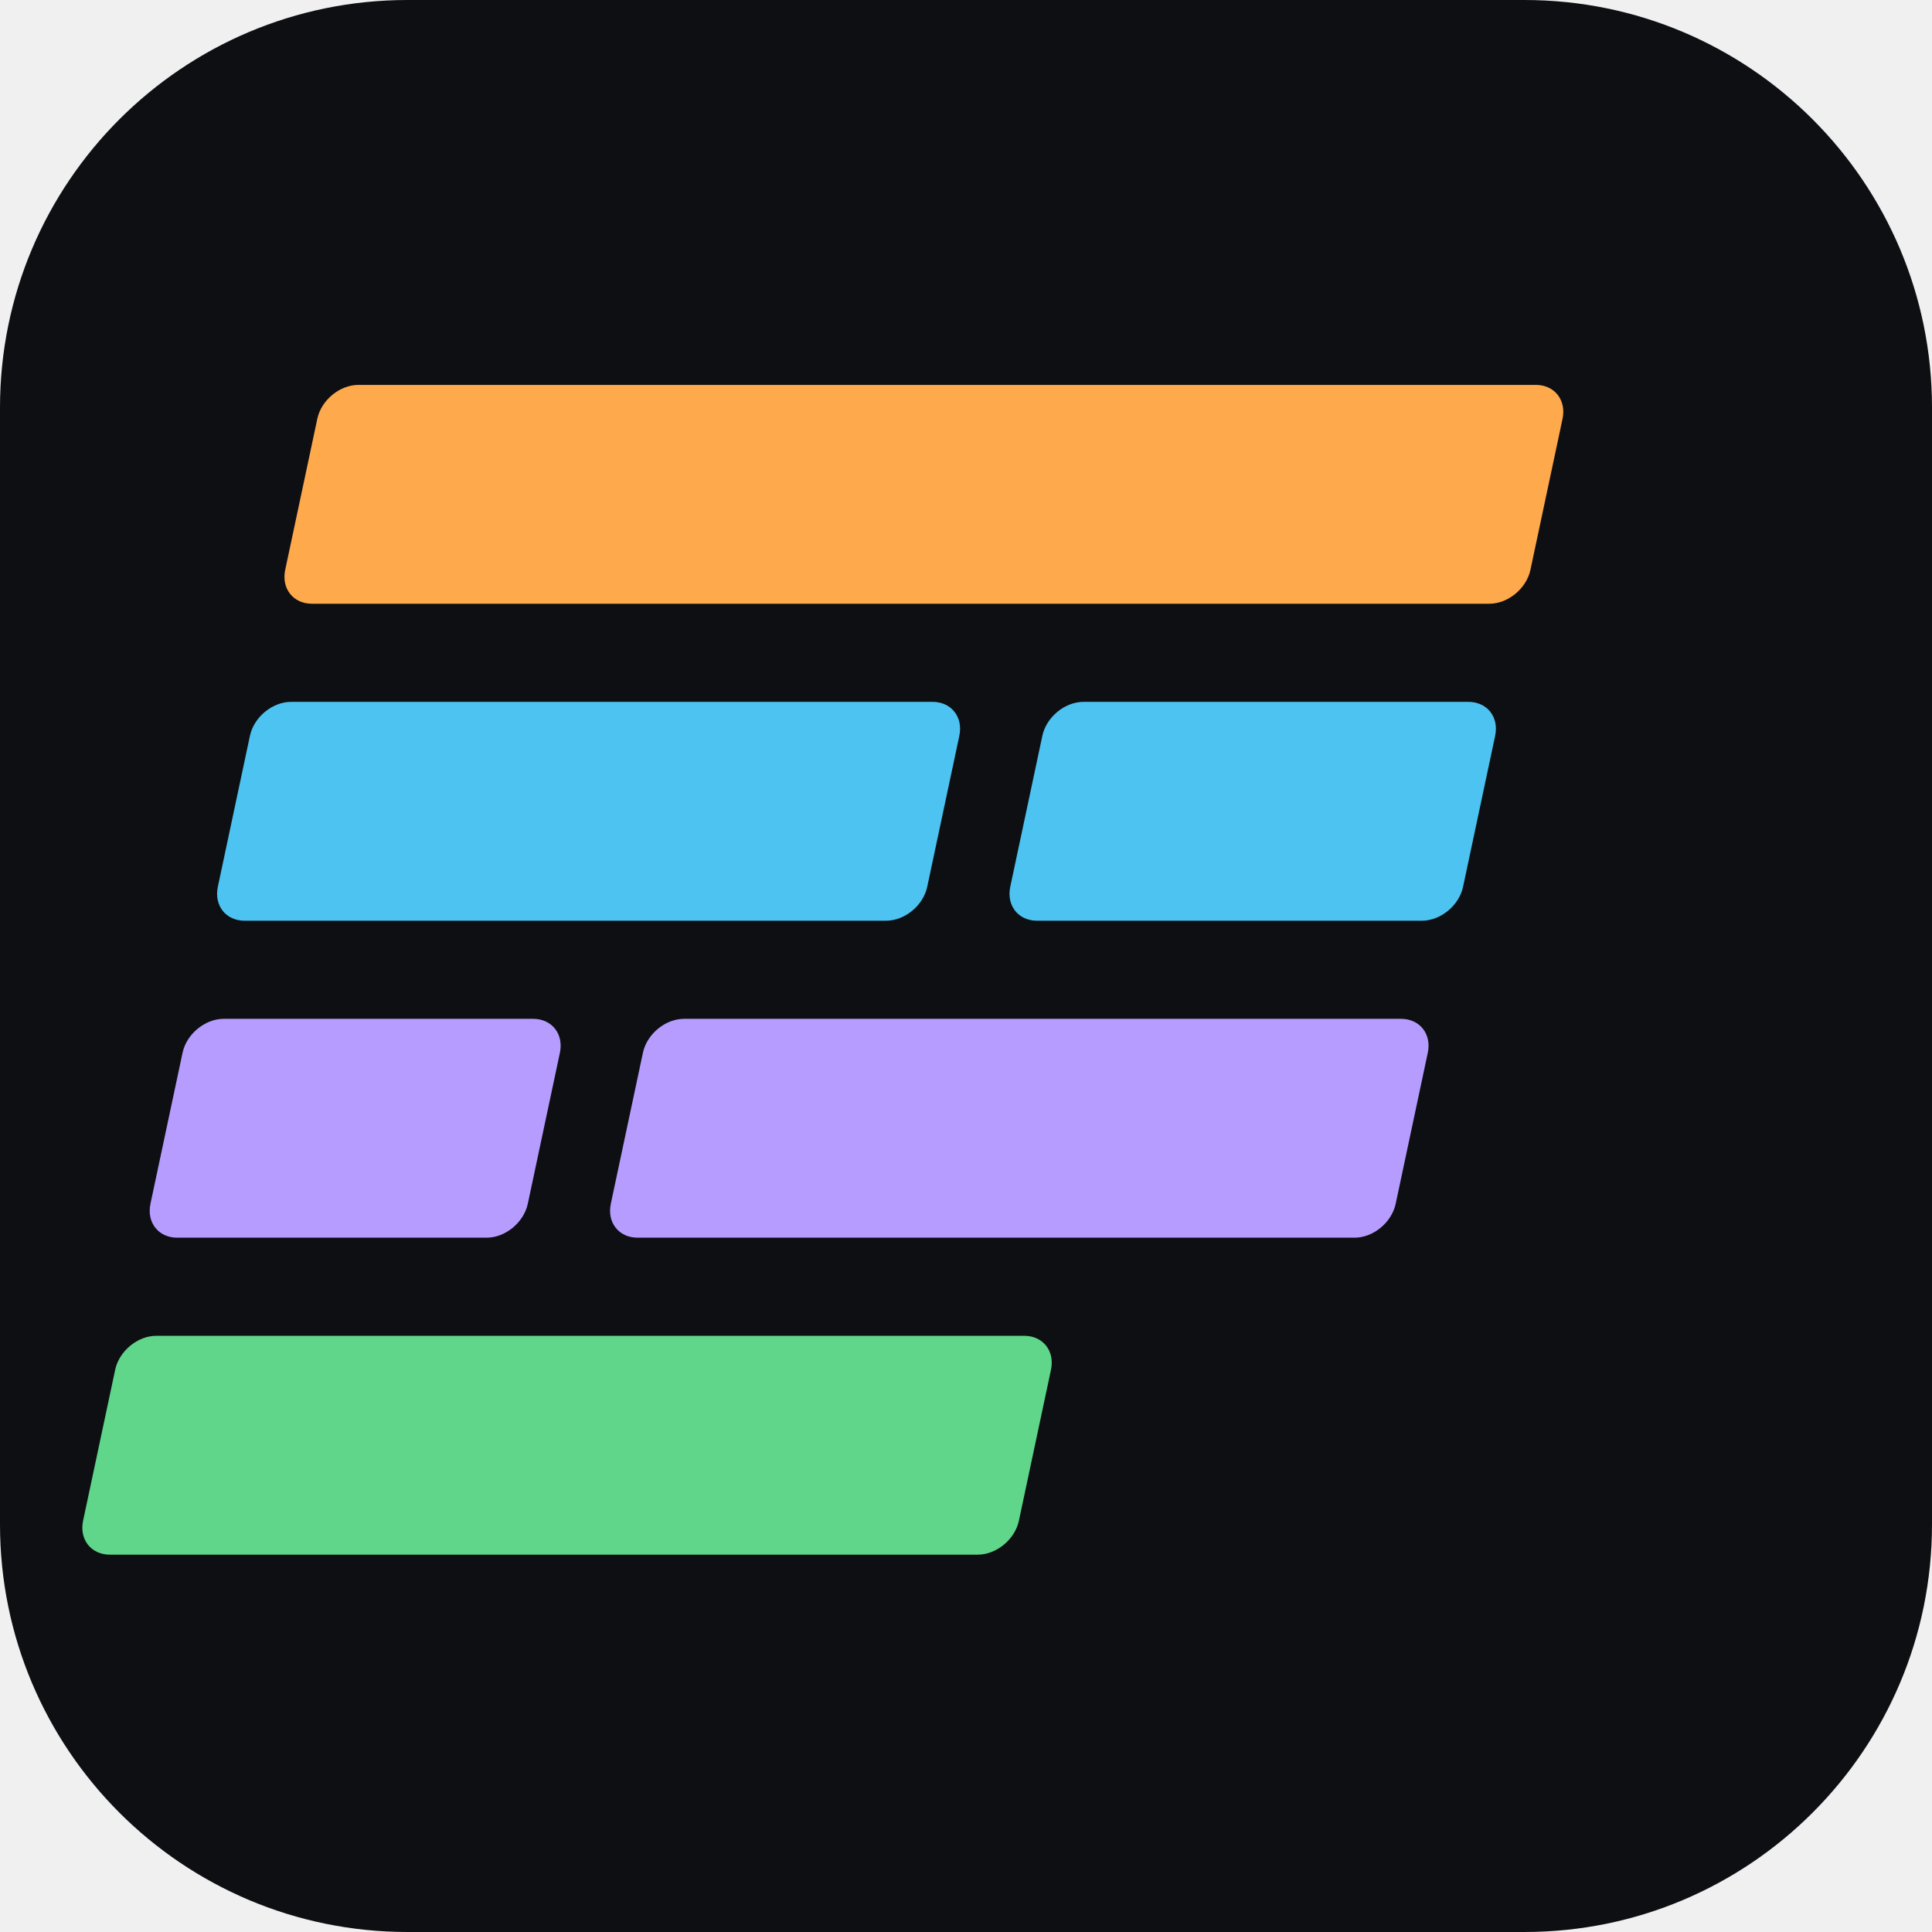
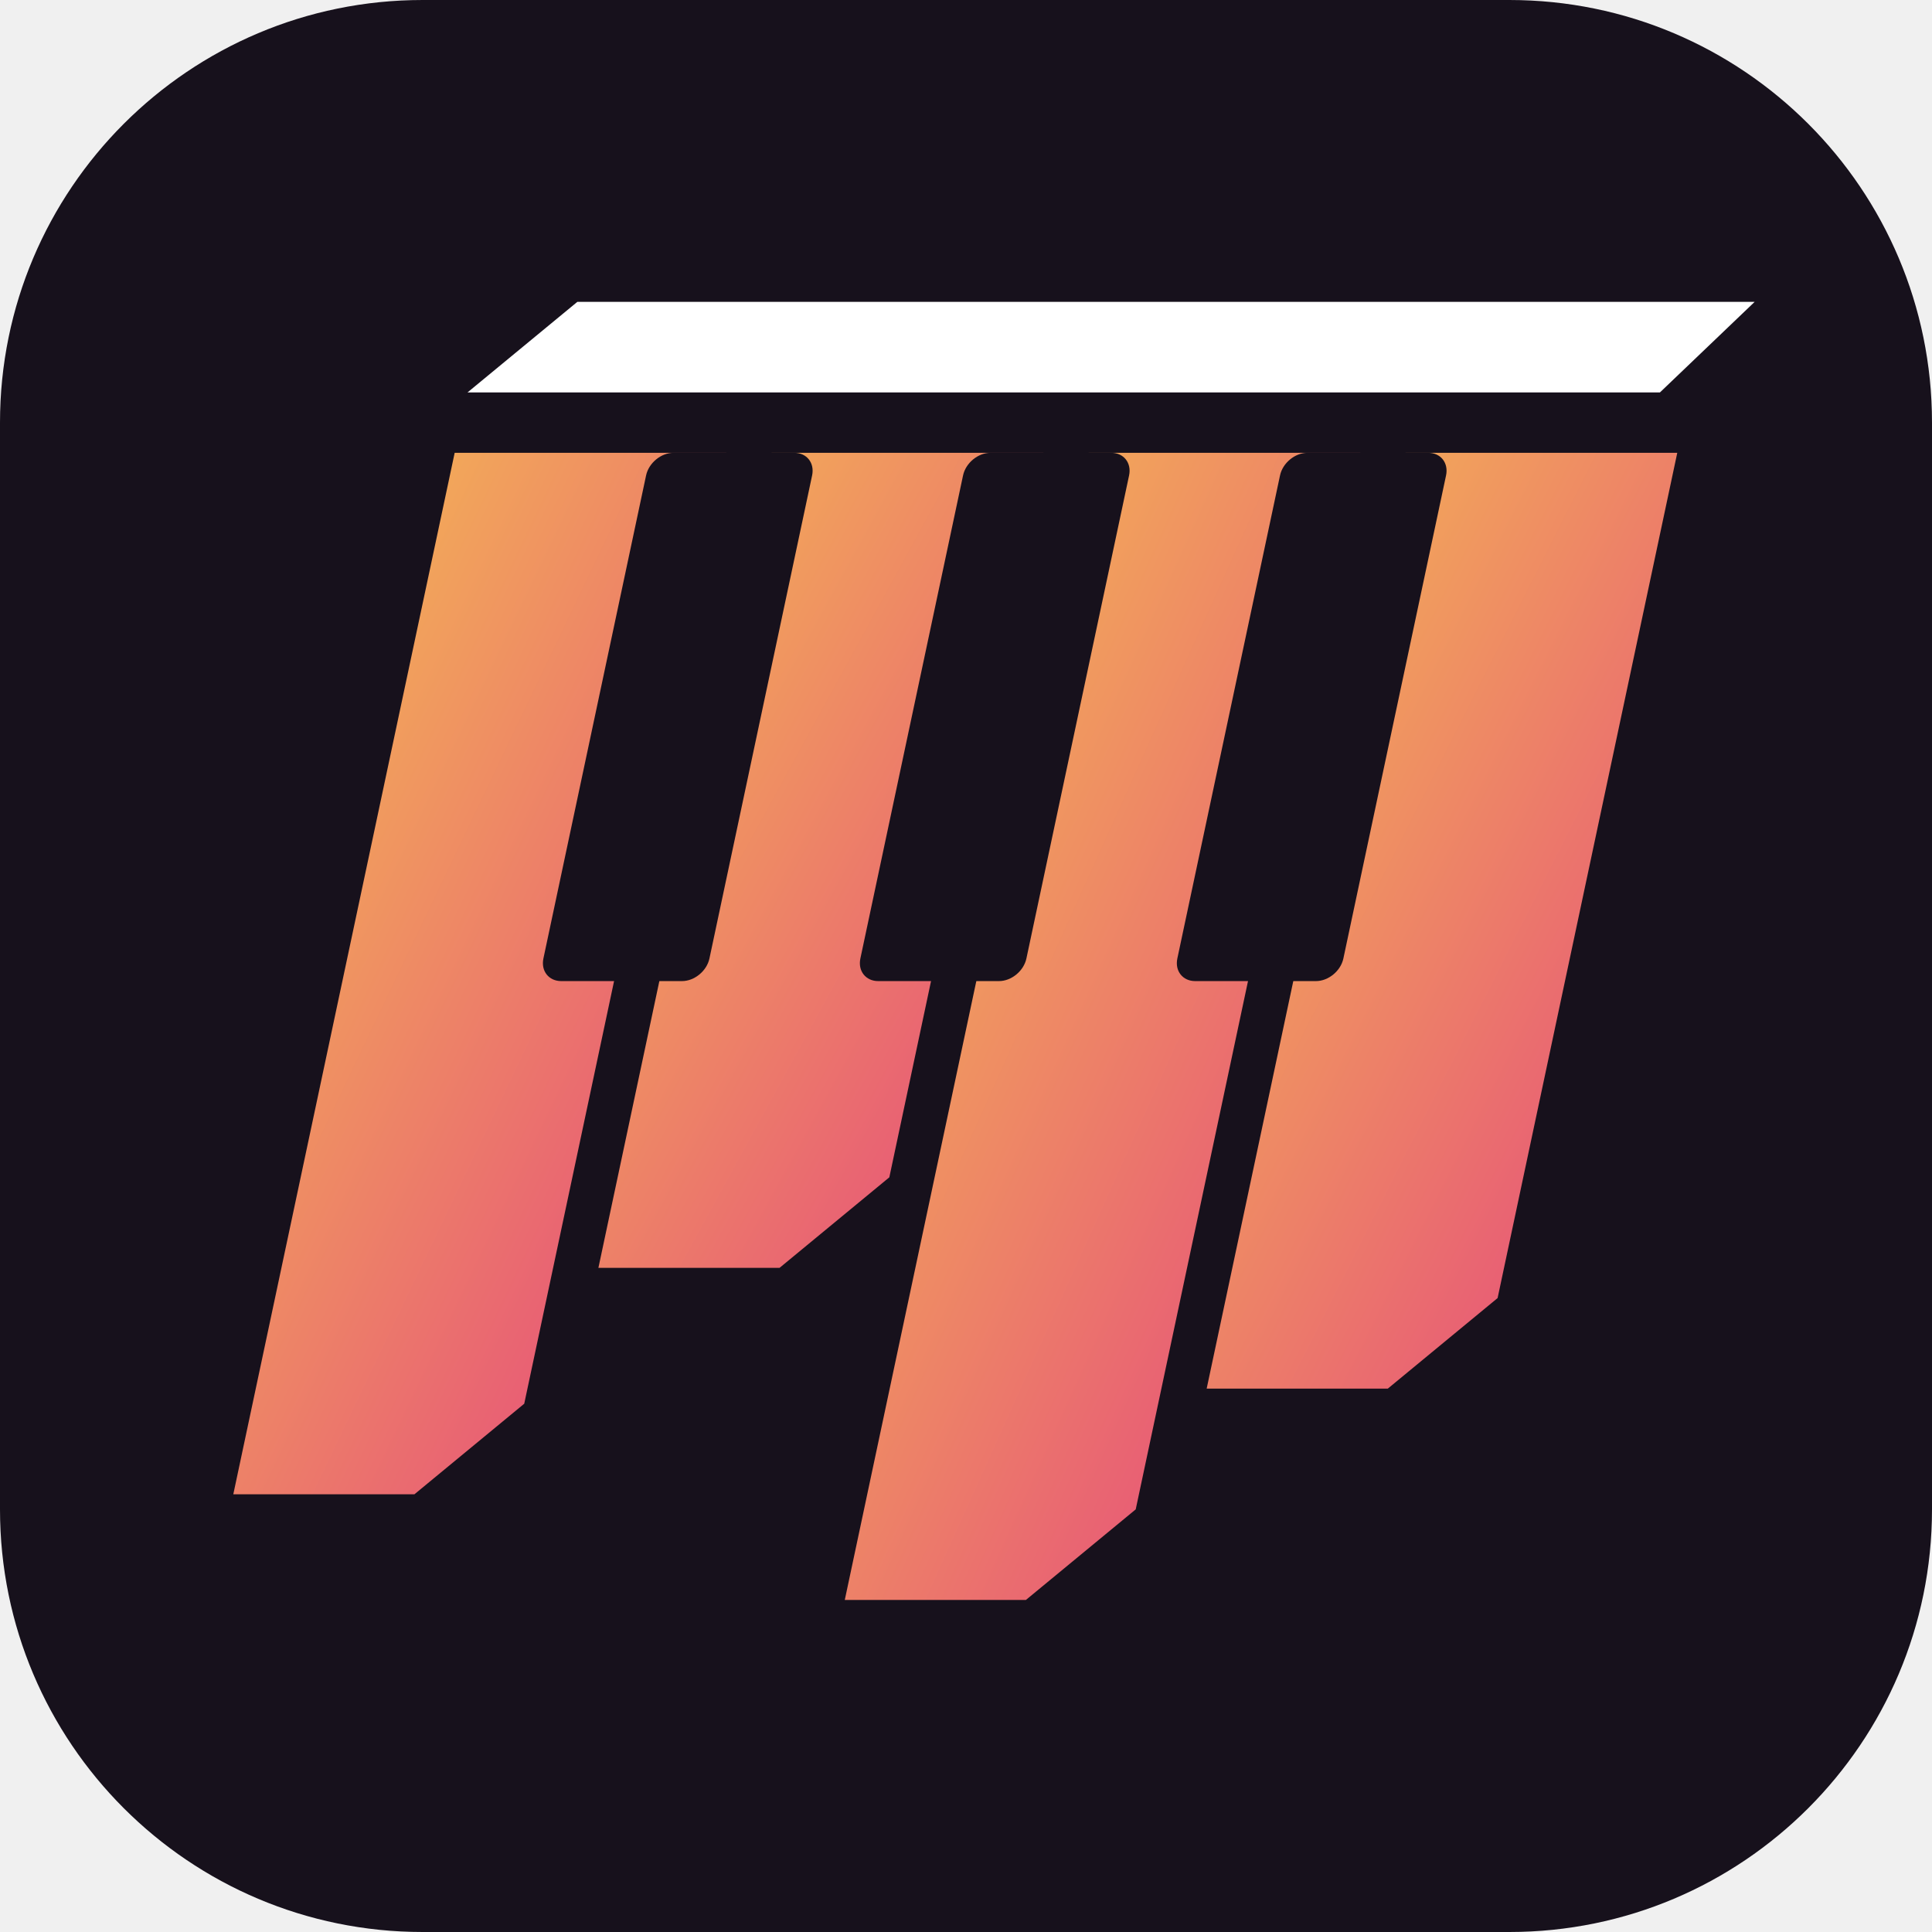
- <svg xmlns="http://www.w3.org/2000/svg" width="512" height="512" viewBox="0 0 512 512">
-   <rect width="512" height="512" rx="108" fill="#0d0f13" />
-   <g transform="translate(86 102) skewX(-12)">
-     <rect width="330" height="58" rx="9" fill="#ffa94d" />
-     <rect y="84" width="188" height="58" rx="9" fill="#4cc3f0" />
-     <rect x="210" y="84" width="120" height="58" rx="9" fill="#4cc3f0" />
-     <rect y="168" width="100" height="58" rx="9" fill="#b69cff" />
-     <rect x="122" y="168" width="208" height="58" rx="9" fill="#b69cff" />
-     <rect y="252" width="248" height="58" rx="9" fill="#5fd68a" />
+ <svg xmlns="http://www.w3.org/2000/svg" viewBox="0 0 256 256" width="256" height="256">
+   <defs>
+     <linearGradient id="warm" x1="0" y1="0" x2="1" y2="1">
+       <stop offset="0" stop-color="#f2a65a" />
+       <stop offset="1" stop-color="#e85d75" />
+     </linearGradient>
+   </defs>
+   <rect x="0" y="0" width="256" height="256" rx="56" ry="56" fill="#17111c" />
+   <g transform="translate(27 0) skewX(-12)">
+     <path d="M 58 40 L 214 40 L 204 52 L 46 52 Z" fill="#ffffff" />
+     <path d="M 46 60 L 82 60 L 82 186 L 70 198 L 46 198 Z" fill="url(#warm)" />
+     <path d="M 88 60 L 124 60 L 124 156 L 112 168 L 88 168 Z" fill="url(#warm)" />
+     <path d="M 130 60 L 166 60 L 166 200 L 154 212 L 130 212 Z" fill="url(#warm)" />
+     <path d="M 172 60 L 208 60 L 208 172 L 196 184 L 172 184 Z" fill="url(#warm)" />
+     <rect x="72" y="60" width="22" height="70" rx="3" ry="3" fill="#17111c" />
+     <rect x="114" y="60" width="22" height="70" rx="3" ry="3" fill="#17111c" />
+     <rect x="156" y="60" width="22" height="70" rx="3" ry="3" fill="#17111c" />
  </g>
</svg>
